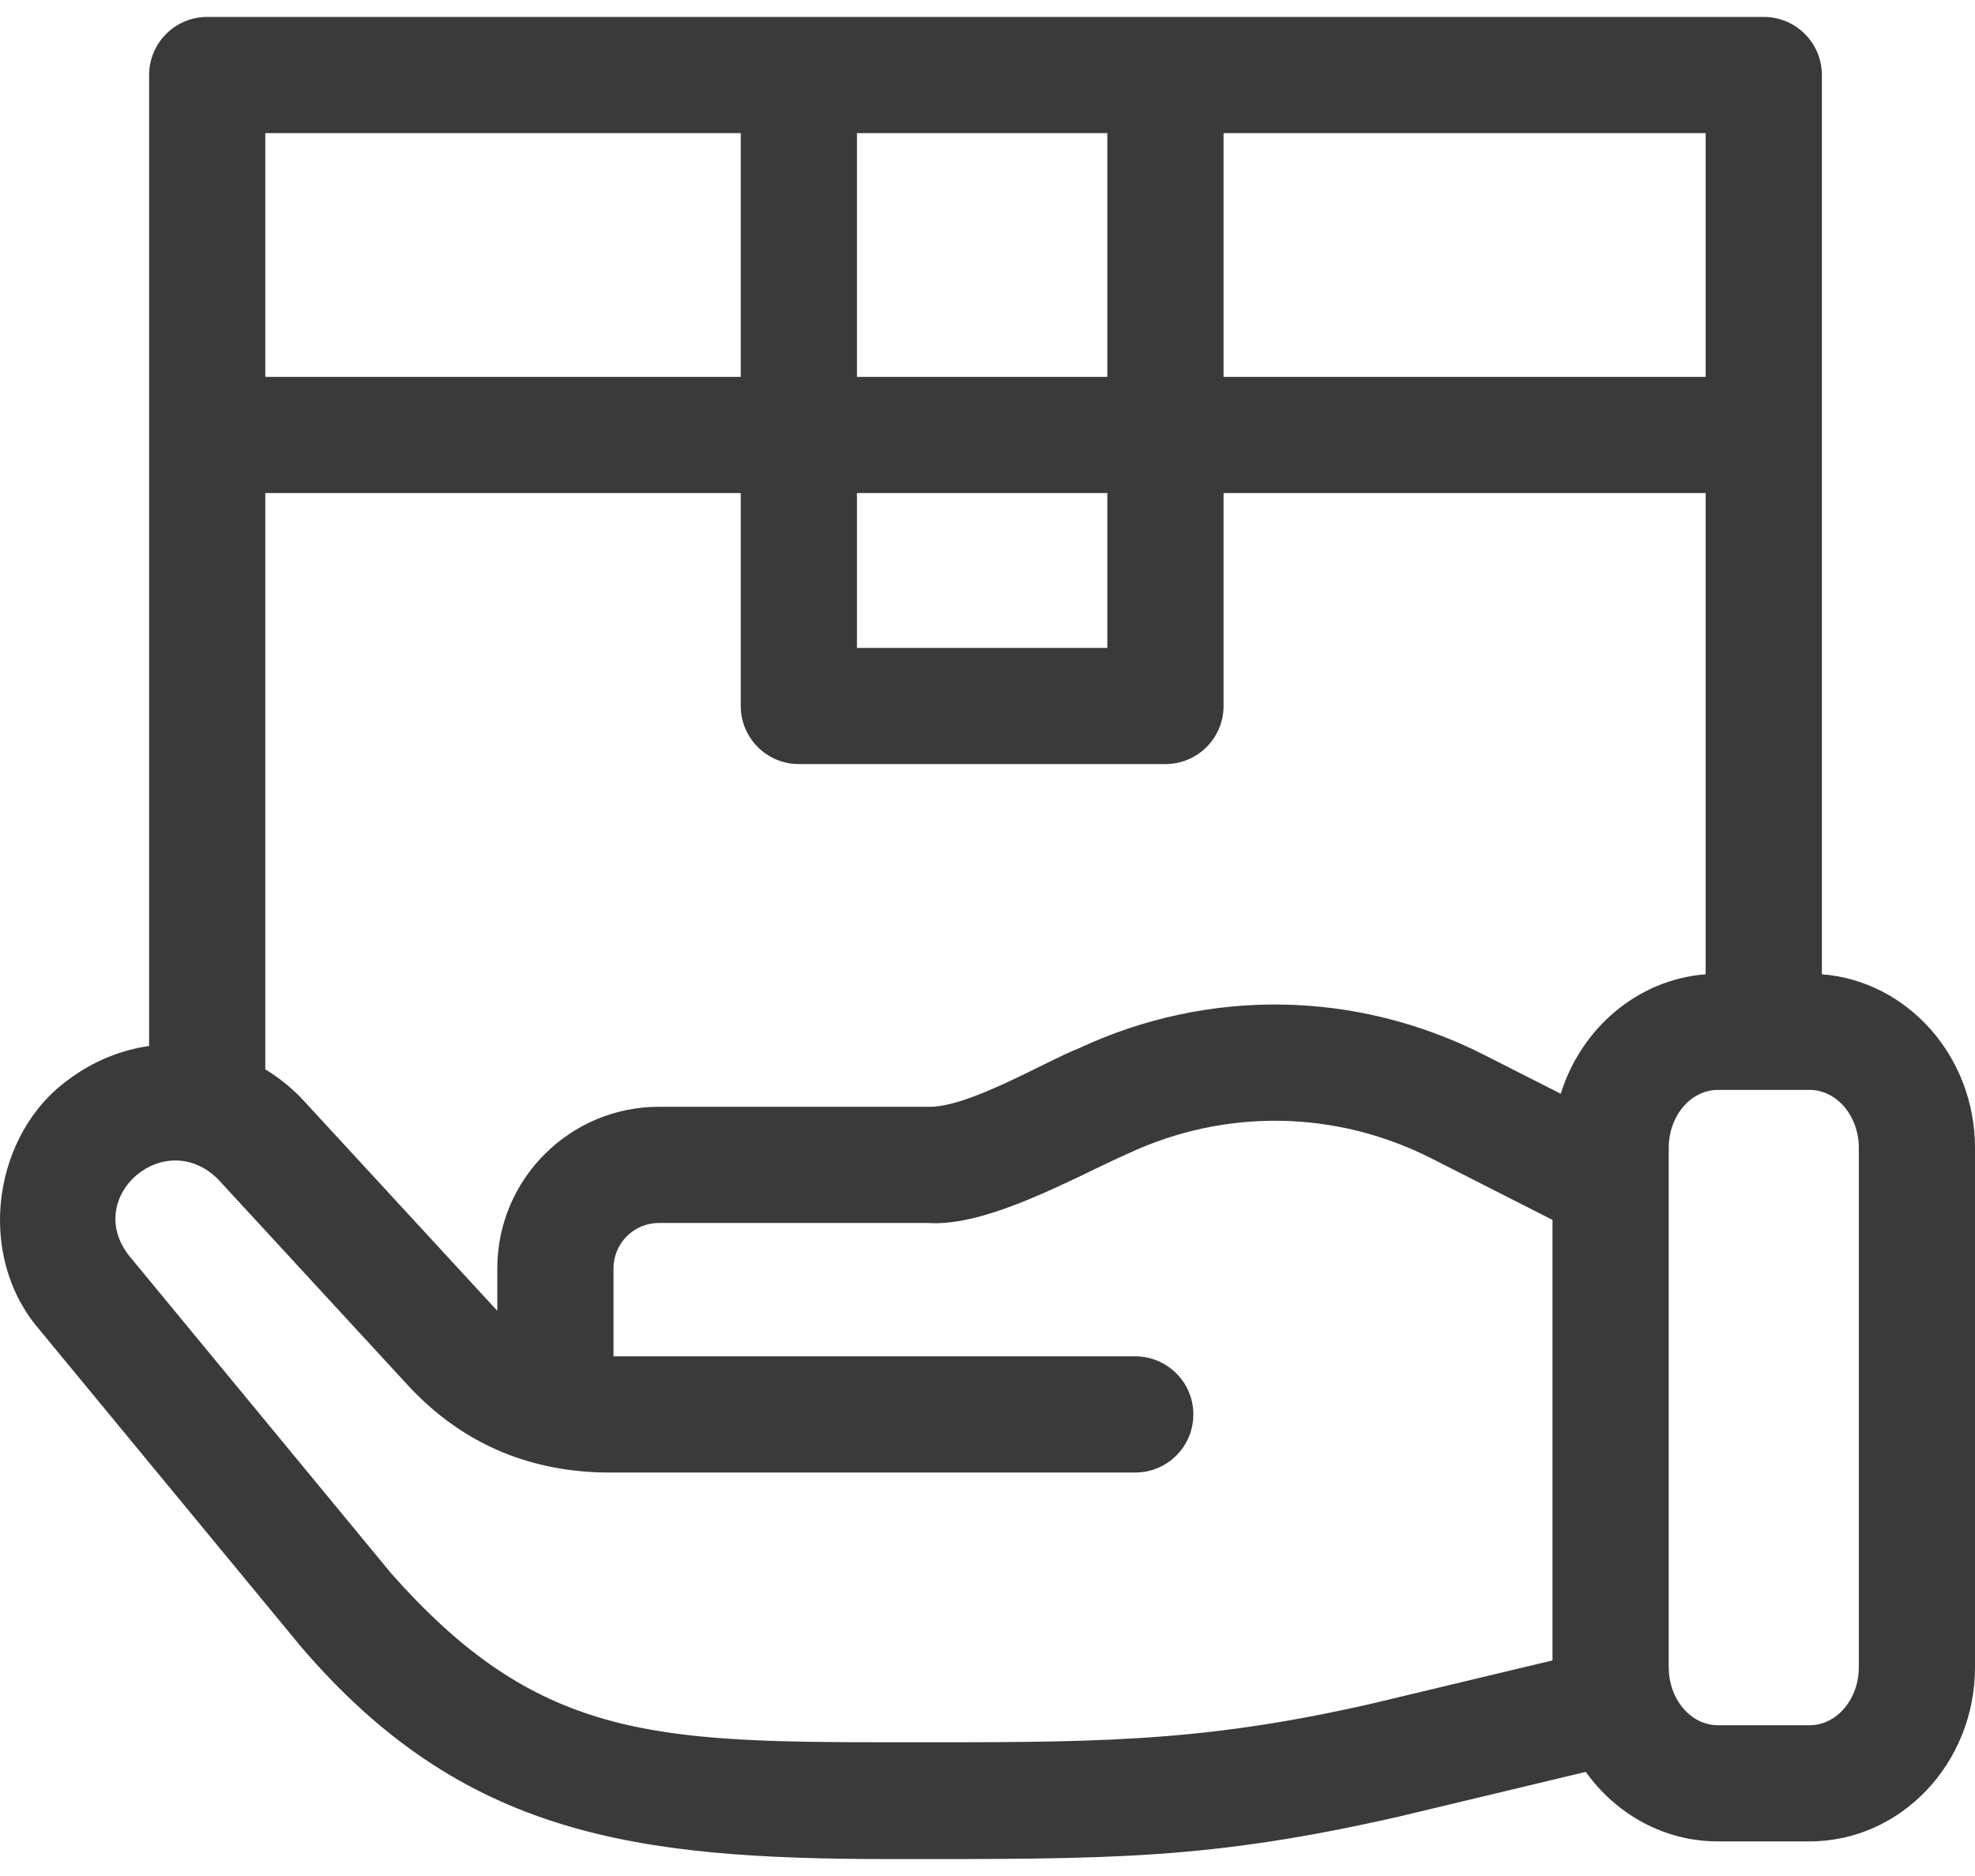
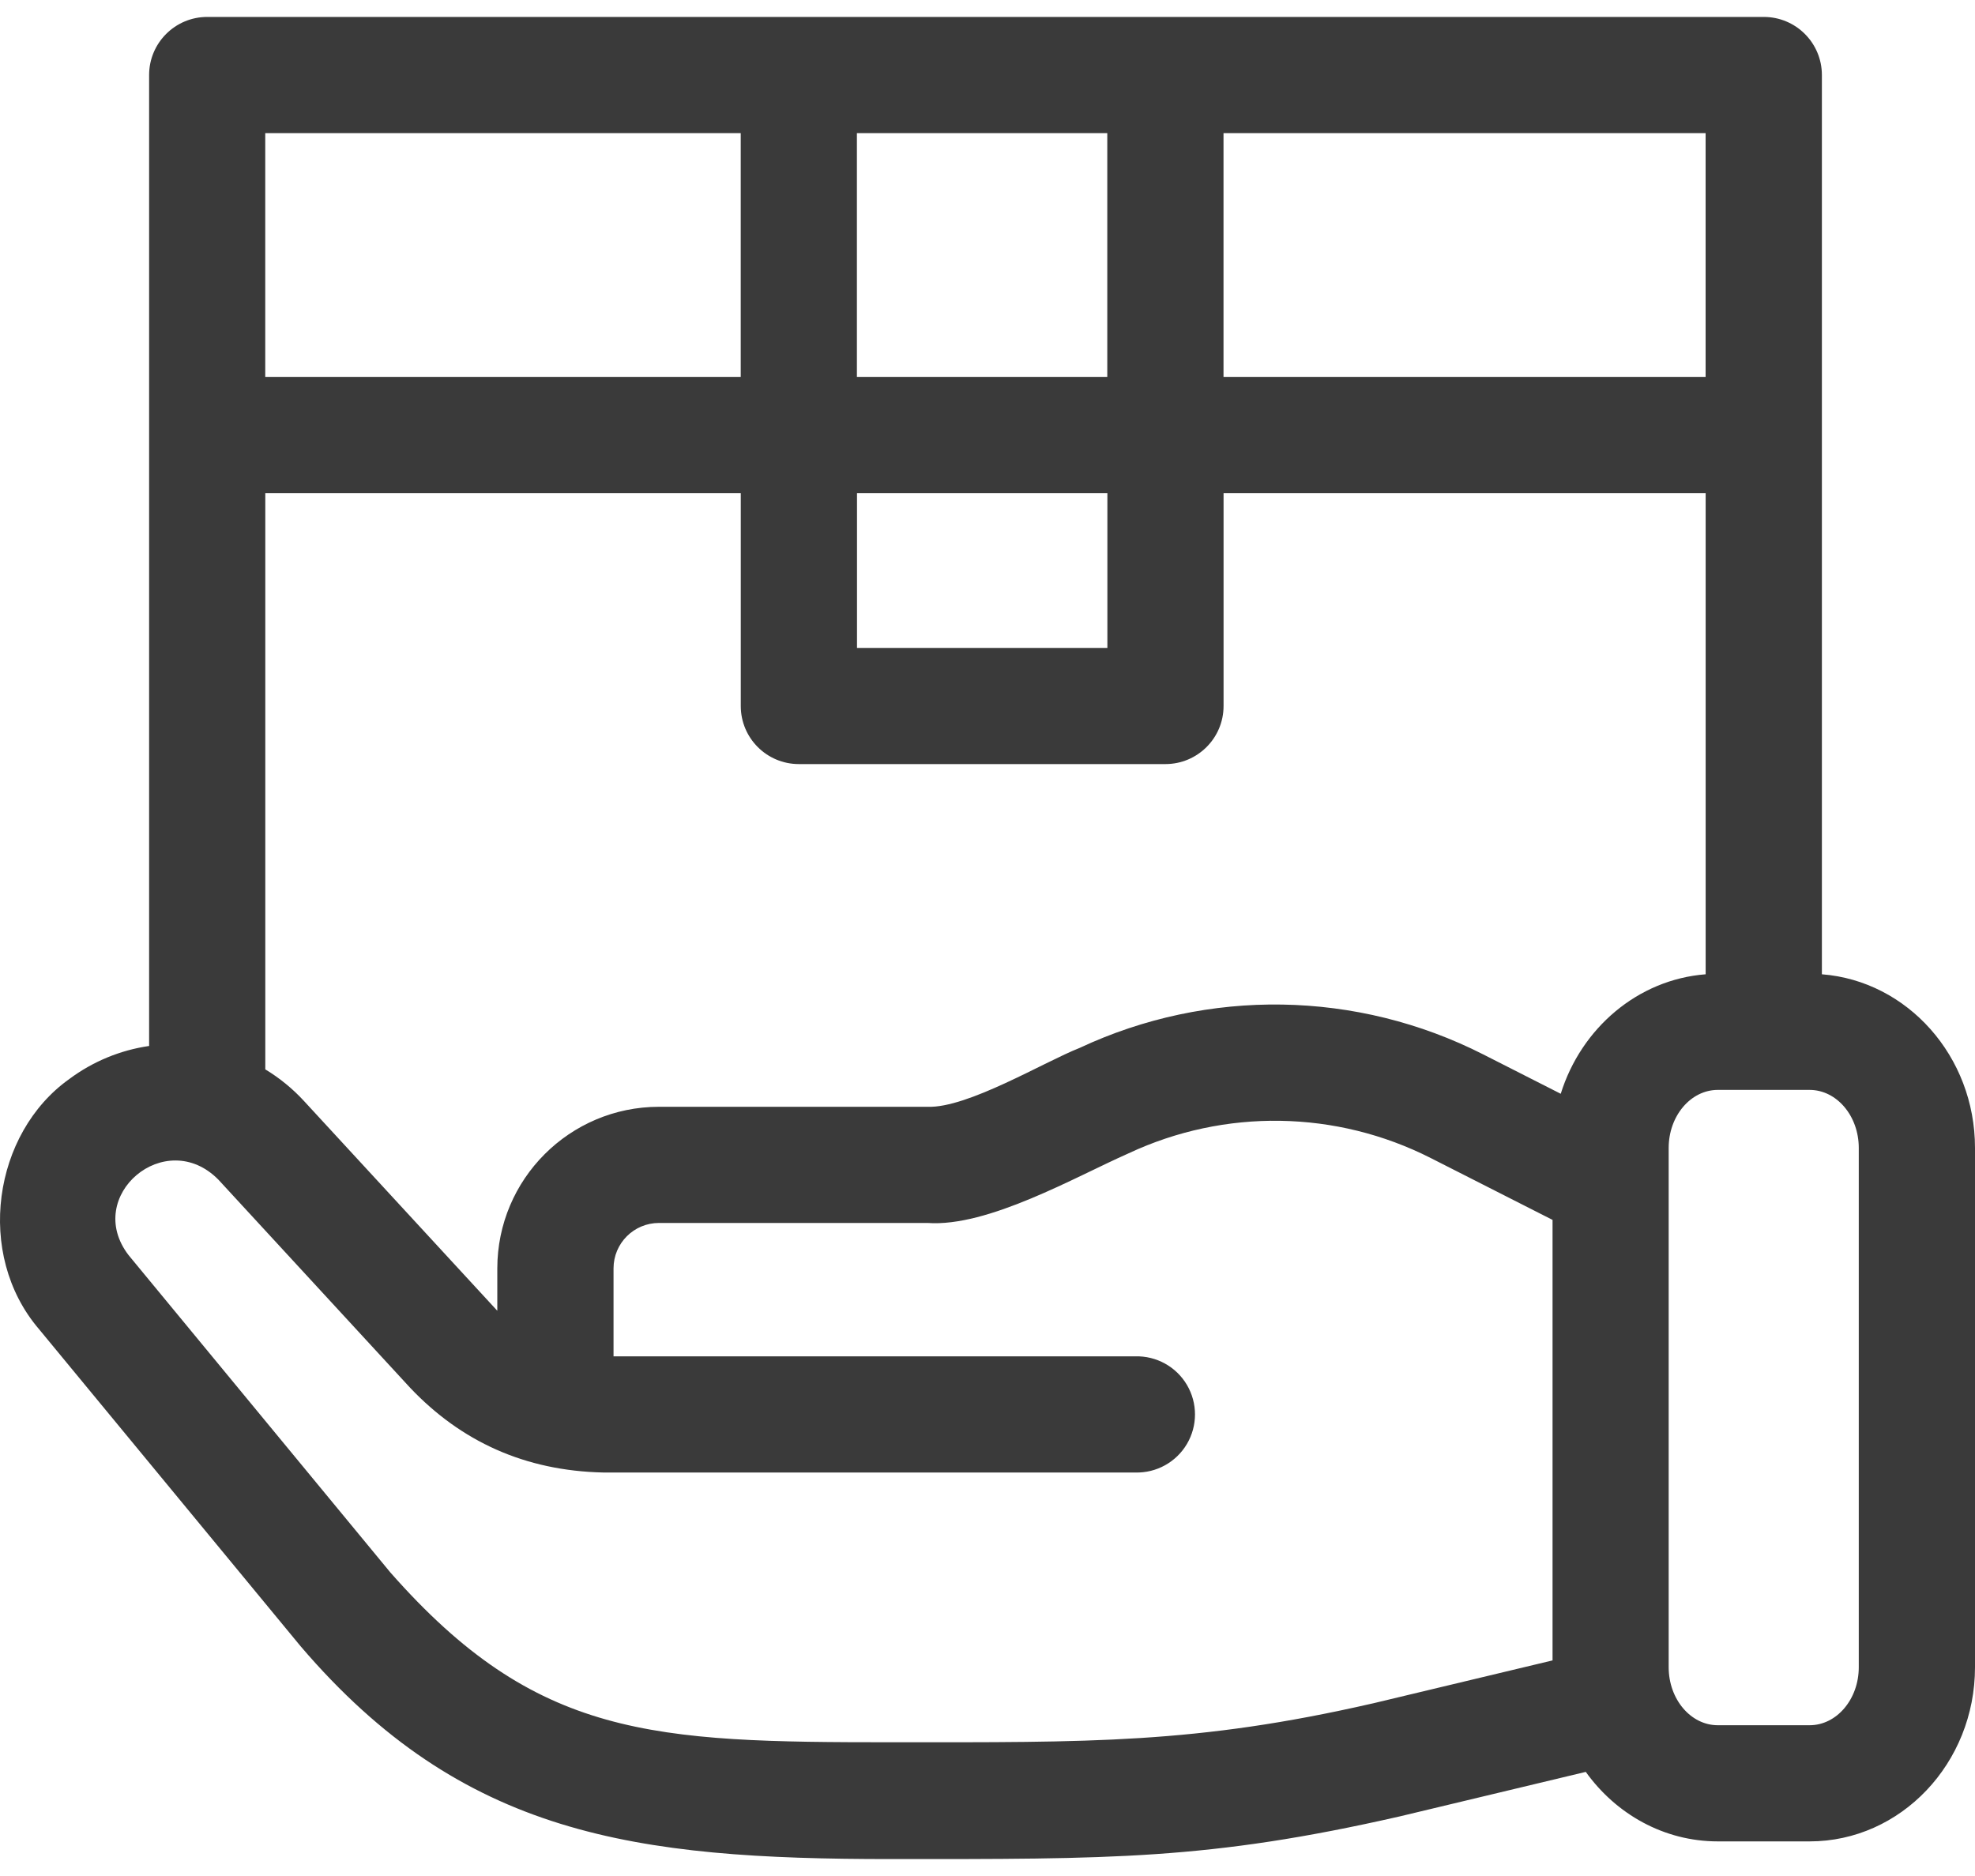
- <svg xmlns="http://www.w3.org/2000/svg" width="40" height="38" viewBox="0 0 40 38" fill="none">
-   <path d="M36.899 19.735V1.52C36.899 0.87 36.372 0.343 35.722 0.343H4.197C3.547 0.343 3.02 0.87 3.02 1.52V21.187C2.452 21.269 1.898 21.49 1.407 21.854C-0.141 22.952 -0.507 25.407 0.789 26.922L6.089 33.347C9.37 37.187 12.855 37.657 18.036 37.657C22.482 37.657 24.47 37.677 28.344 36.794L32.117 35.891C32.729 36.746 33.7 37.299 34.792 37.299H36.651C38.498 37.299 40 35.716 40 33.771V23.252C40 21.395 38.63 19.869 36.899 19.735ZM31.61 22.155L30.042 21.359C27.464 20.058 24.484 20.009 21.866 21.227C21.151 21.508 19.593 22.451 18.785 22.419H13.345C11.54 22.419 10.072 23.887 10.072 25.692V26.55C10.062 26.539 10.051 26.529 10.041 26.518L6.156 22.301C5.921 22.046 5.657 21.833 5.373 21.661V9.987H15.003V14.301C15.003 14.95 15.53 15.477 16.179 15.477H23.604C24.254 15.477 24.781 14.95 24.781 14.301V9.987H34.545V19.735C33.171 19.841 32.024 20.824 31.61 22.155ZM17.356 9.987H22.427V13.124H17.356V9.987ZM34.545 7.634H24.781V2.696H34.545V7.634H34.545ZM22.427 2.696V7.634H17.356V2.696H22.427ZM15.003 2.696V7.634H5.373V2.696H15.003ZM27.798 34.505C24.219 35.324 22.063 35.291 18.078 35.291C13.215 35.291 10.865 35.213 7.905 31.849L2.605 25.424C1.683 24.224 3.353 22.807 4.425 23.896L8.31 28.113C9.337 29.196 10.629 29.792 12.222 29.827H22.993C23.642 29.827 24.169 29.301 24.169 28.651C24.169 28.001 23.642 27.474 22.993 27.474H12.425V25.692C12.425 25.185 12.837 24.772 13.344 24.772H18.785C20.01 24.86 21.779 23.837 22.858 23.361C24.819 22.449 27.051 22.485 28.979 23.458L31.443 24.71V33.633L27.798 34.505ZM37.647 33.771C37.647 34.419 37.2 34.946 36.651 34.946H34.792C34.243 34.946 33.797 34.419 33.797 33.771V23.252C33.797 22.604 34.243 22.077 34.792 22.077H36.651C37.2 22.077 37.647 22.604 37.647 23.252V33.771Z" fill="#3A3A3A" />
+ <svg xmlns="http://www.w3.org/2000/svg" width="40" height="38" fill="none">
+   <path d="M36.899 19.735V1.52c0-.65-.527-1.177-1.177-1.177H4.197C3.547.343 3.02.87 3.02 1.52v19.667a3.562 3.562 0 00-1.613.667c-1.548 1.098-1.914 3.553-.618 5.068l5.3 6.425c3.281 3.84 6.766 4.31 11.947 4.31 4.446 0 6.434.02 10.308-.863l3.773-.903c.612.855 1.583 1.408 2.675 1.408h1.859c1.846 0 3.349-1.583 3.349-3.528V23.252c0-1.857-1.37-3.383-3.101-3.517zm-5.29 2.42l-1.567-.796a9.322 9.322 0 00-8.177-.132c-.714.28-2.272 1.224-3.08 1.192h-5.44a3.276 3.276 0 00-3.273 3.273v.858l-.03-.032-3.886-4.217a3.585 3.585 0 00-.783-.64V9.987h9.63v4.314c0 .65.527 1.176 1.176 1.176h7.425c.65 0 1.177-.527 1.177-1.176V9.987h9.764v9.748c-1.374.106-2.52 1.09-2.935 2.42zM17.357 9.987h5.071v3.137h-5.071V9.987zm17.19-2.353H24.78V2.696h9.764v4.938zM22.426 2.696v4.938h-5.071V2.696h5.071zm-7.424 0v4.938h-9.63V2.696h9.63zm12.795 31.809c-3.58.82-5.735.786-9.72.786-4.863 0-7.213-.078-10.173-3.442l-5.3-6.425c-.922-1.2.748-2.617 1.82-1.528l3.885 4.217c1.027 1.083 2.32 1.68 3.912 1.714h10.77a1.177 1.177 0 100-2.353H12.426v-1.782a.92.92 0 01.92-.92h5.44c1.225.088 2.994-.935 4.073-1.411a6.98 6.98 0 016.12.097l2.465 1.252v8.923l-3.645.872zm9.849-.734c0 .648-.447 1.175-.996 1.175h-1.859c-.549 0-.995-.527-.995-1.175V23.252c0-.648.446-1.175.995-1.175h1.859c.549 0 .996.527.996 1.175v10.519z" fill="#3A3A3A" />
</svg>
